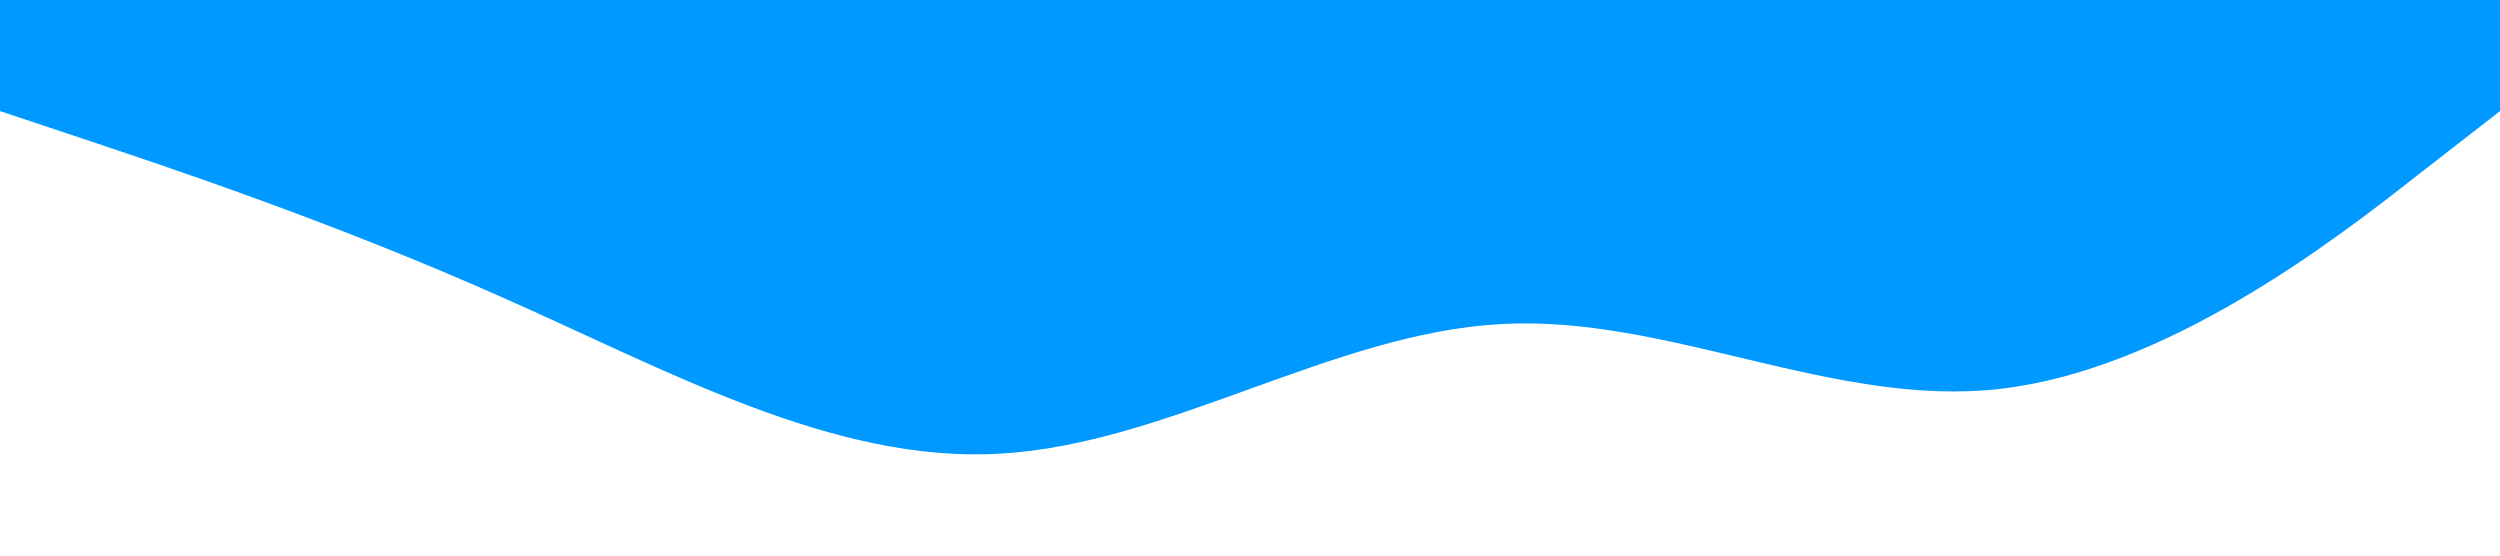
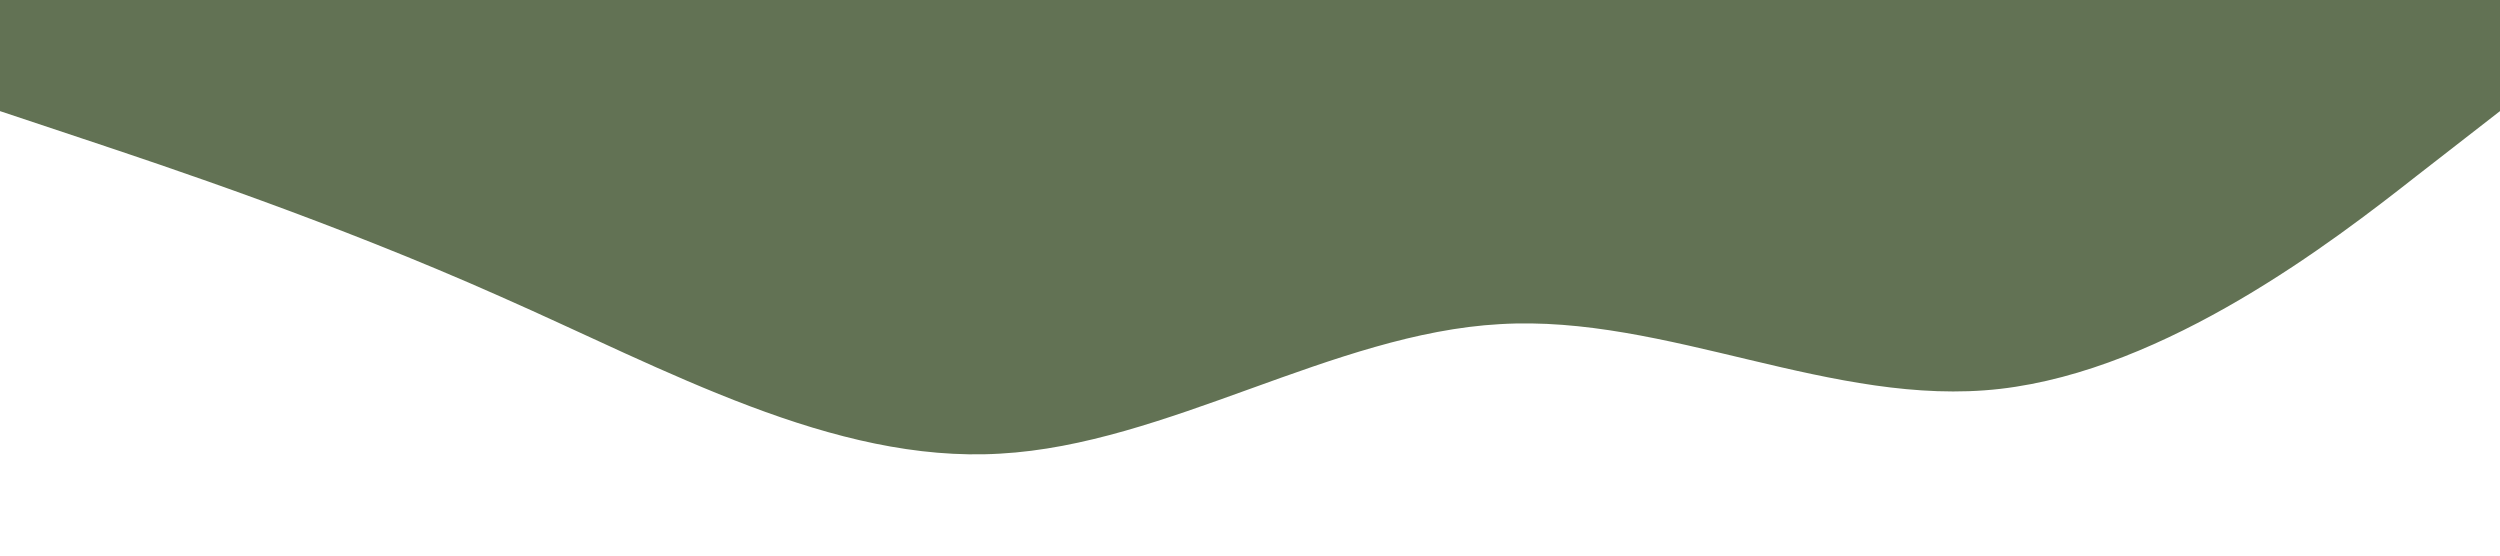
<svg xmlns="http://www.w3.org/2000/svg" viewBox="0 0 1440 320">
-   <path fill="#0099ff" fill-opacity="1" d="M0,64L48,80C96,96,192,128,288,170.7C384,213,480,267,576,261.3C672,256,768,192,864,186.7C960,181,1056,235,1152,224C1248,213,1344,139,1392,101.3L1440,64L1440,0L1392,0C1344,0,1248,0,1152,0C1056,0,960,0,864,0C768,0,672,0,576,0C480,0,384,0,288,0C192,0,96,0,48,0L0,0Z" />
+   <path fill="#627254" fill-opacity="1" d="M0,64L48,80C96,96,192,128,288,170.7C384,213,480,267,576,261.3C672,256,768,192,864,186.7C960,181,1056,235,1152,224C1248,213,1344,139,1392,101.3L1440,64L1440,0L1392,0C1344,0,1248,0,1152,0C1056,0,960,0,864,0C768,0,672,0,576,0C480,0,384,0,288,0C192,0,96,0,48,0L0,0Z" />
</svg>
